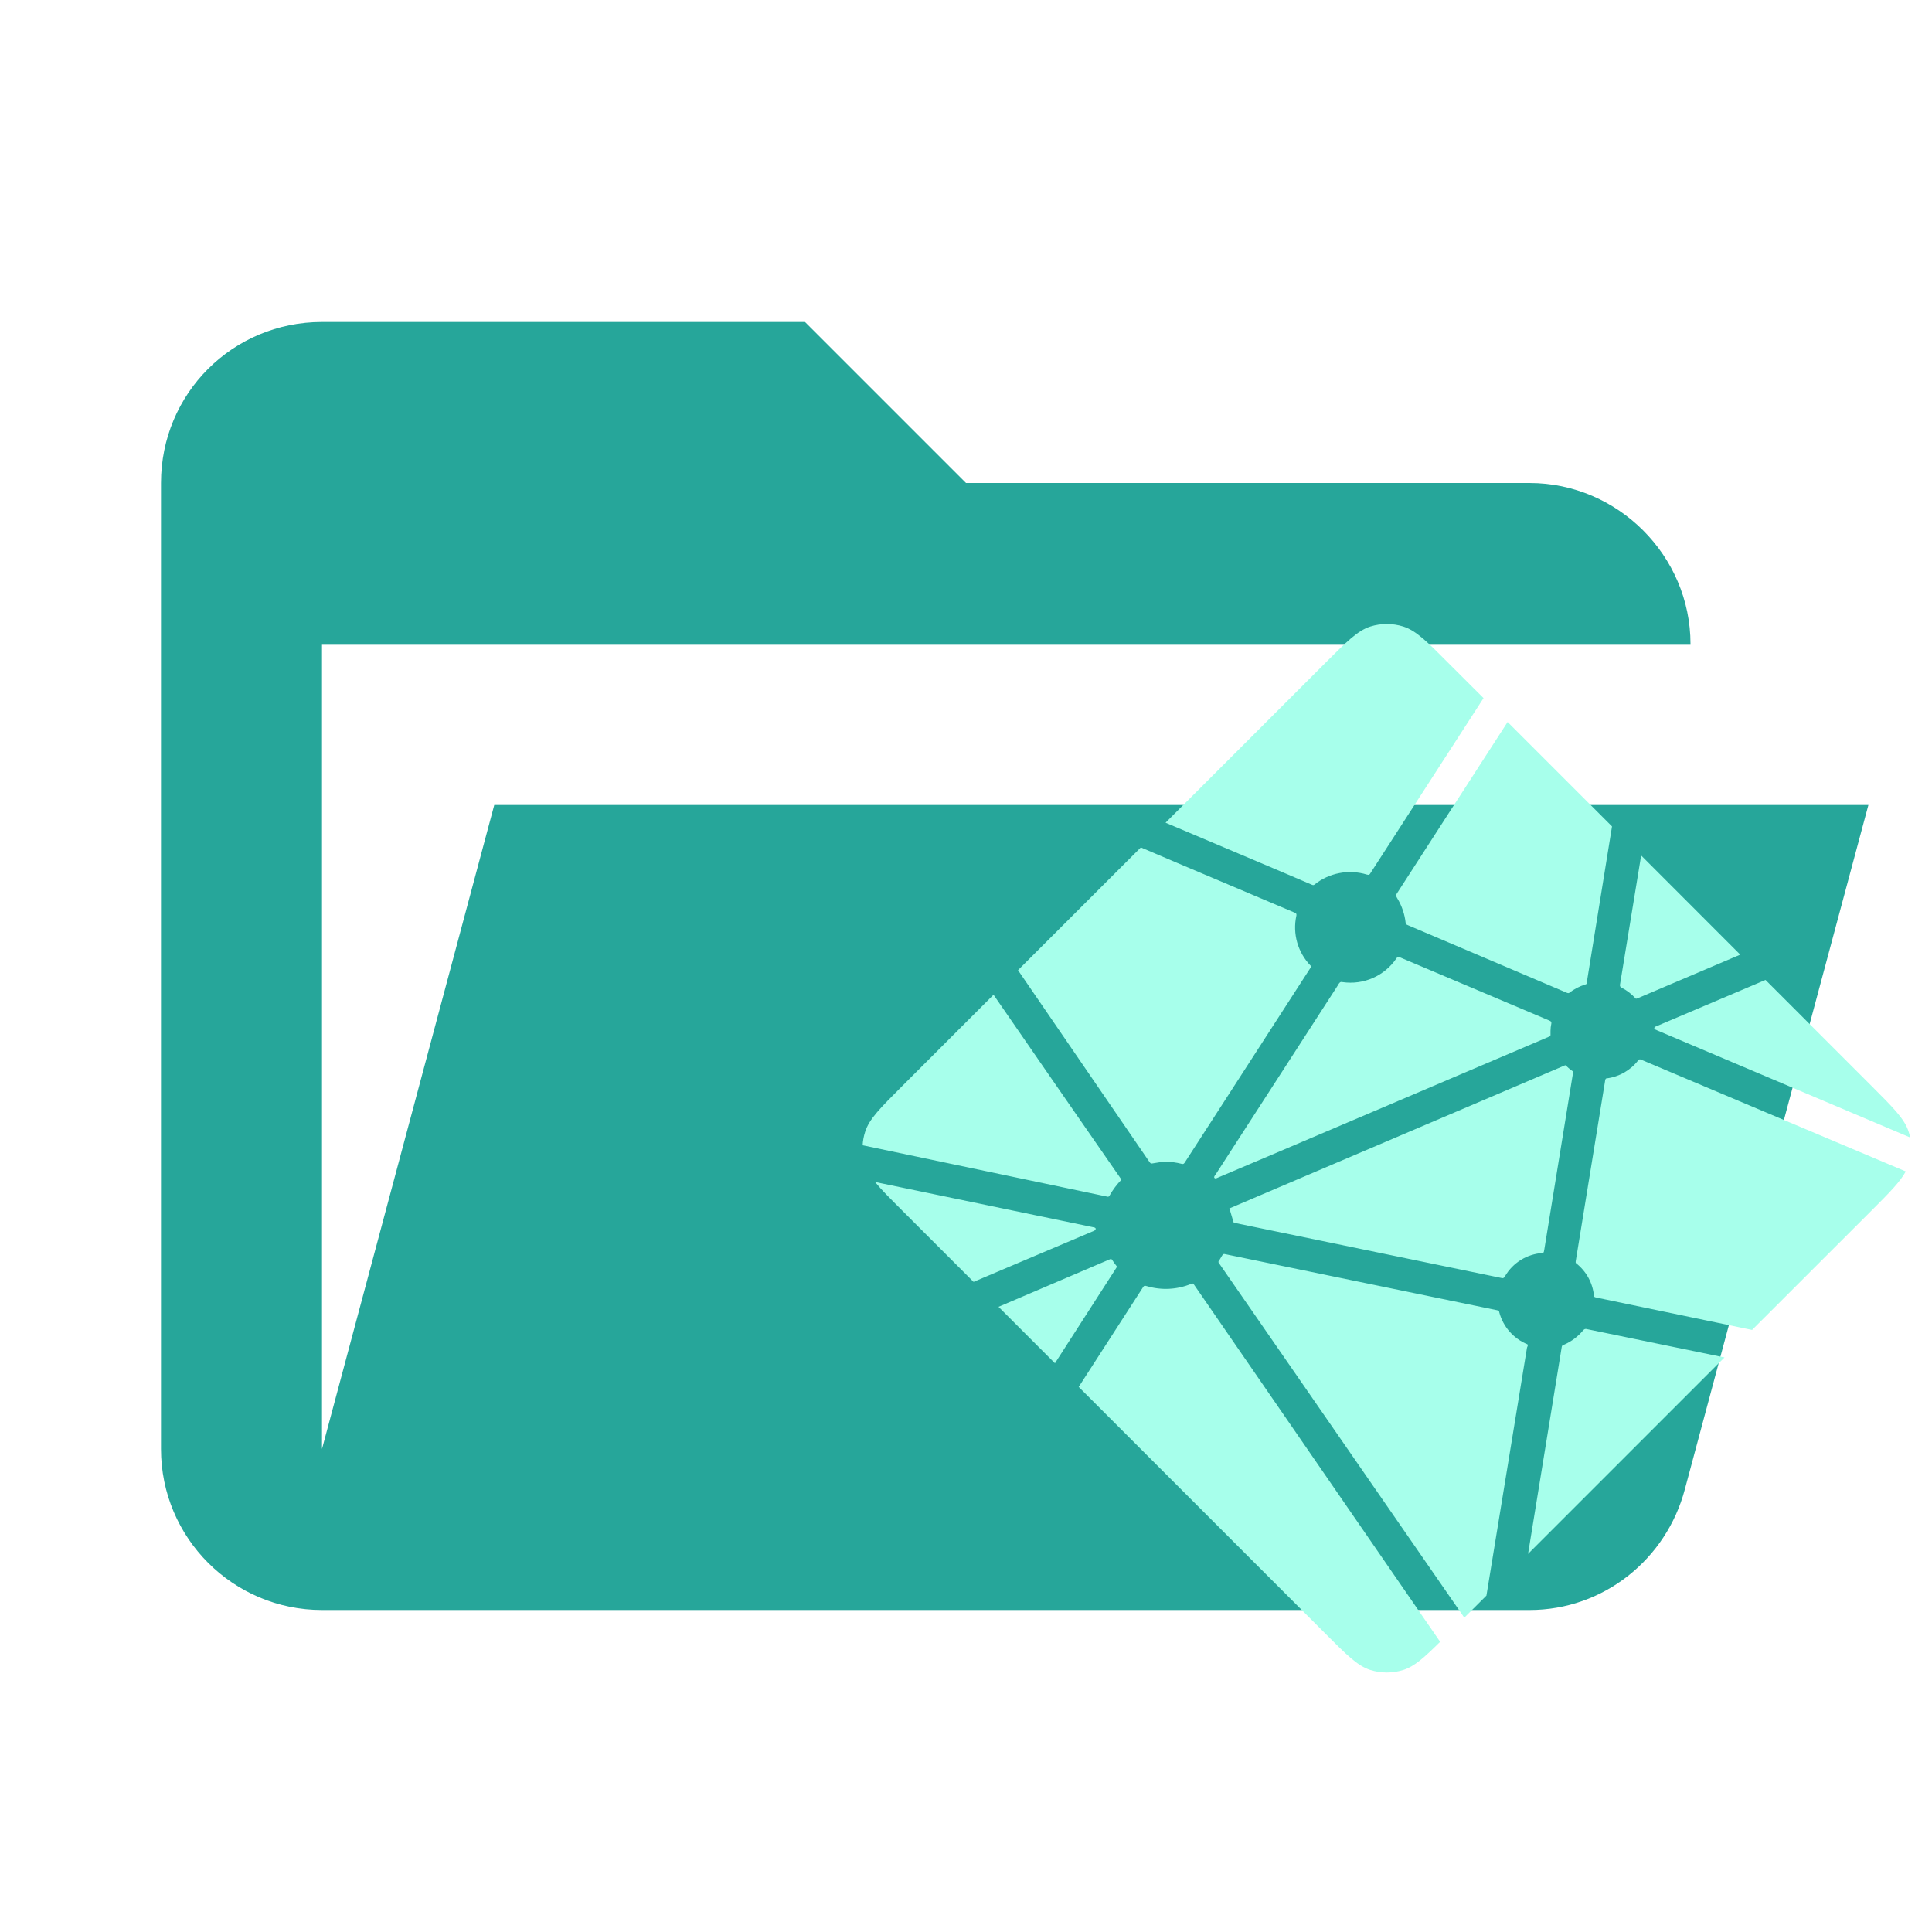
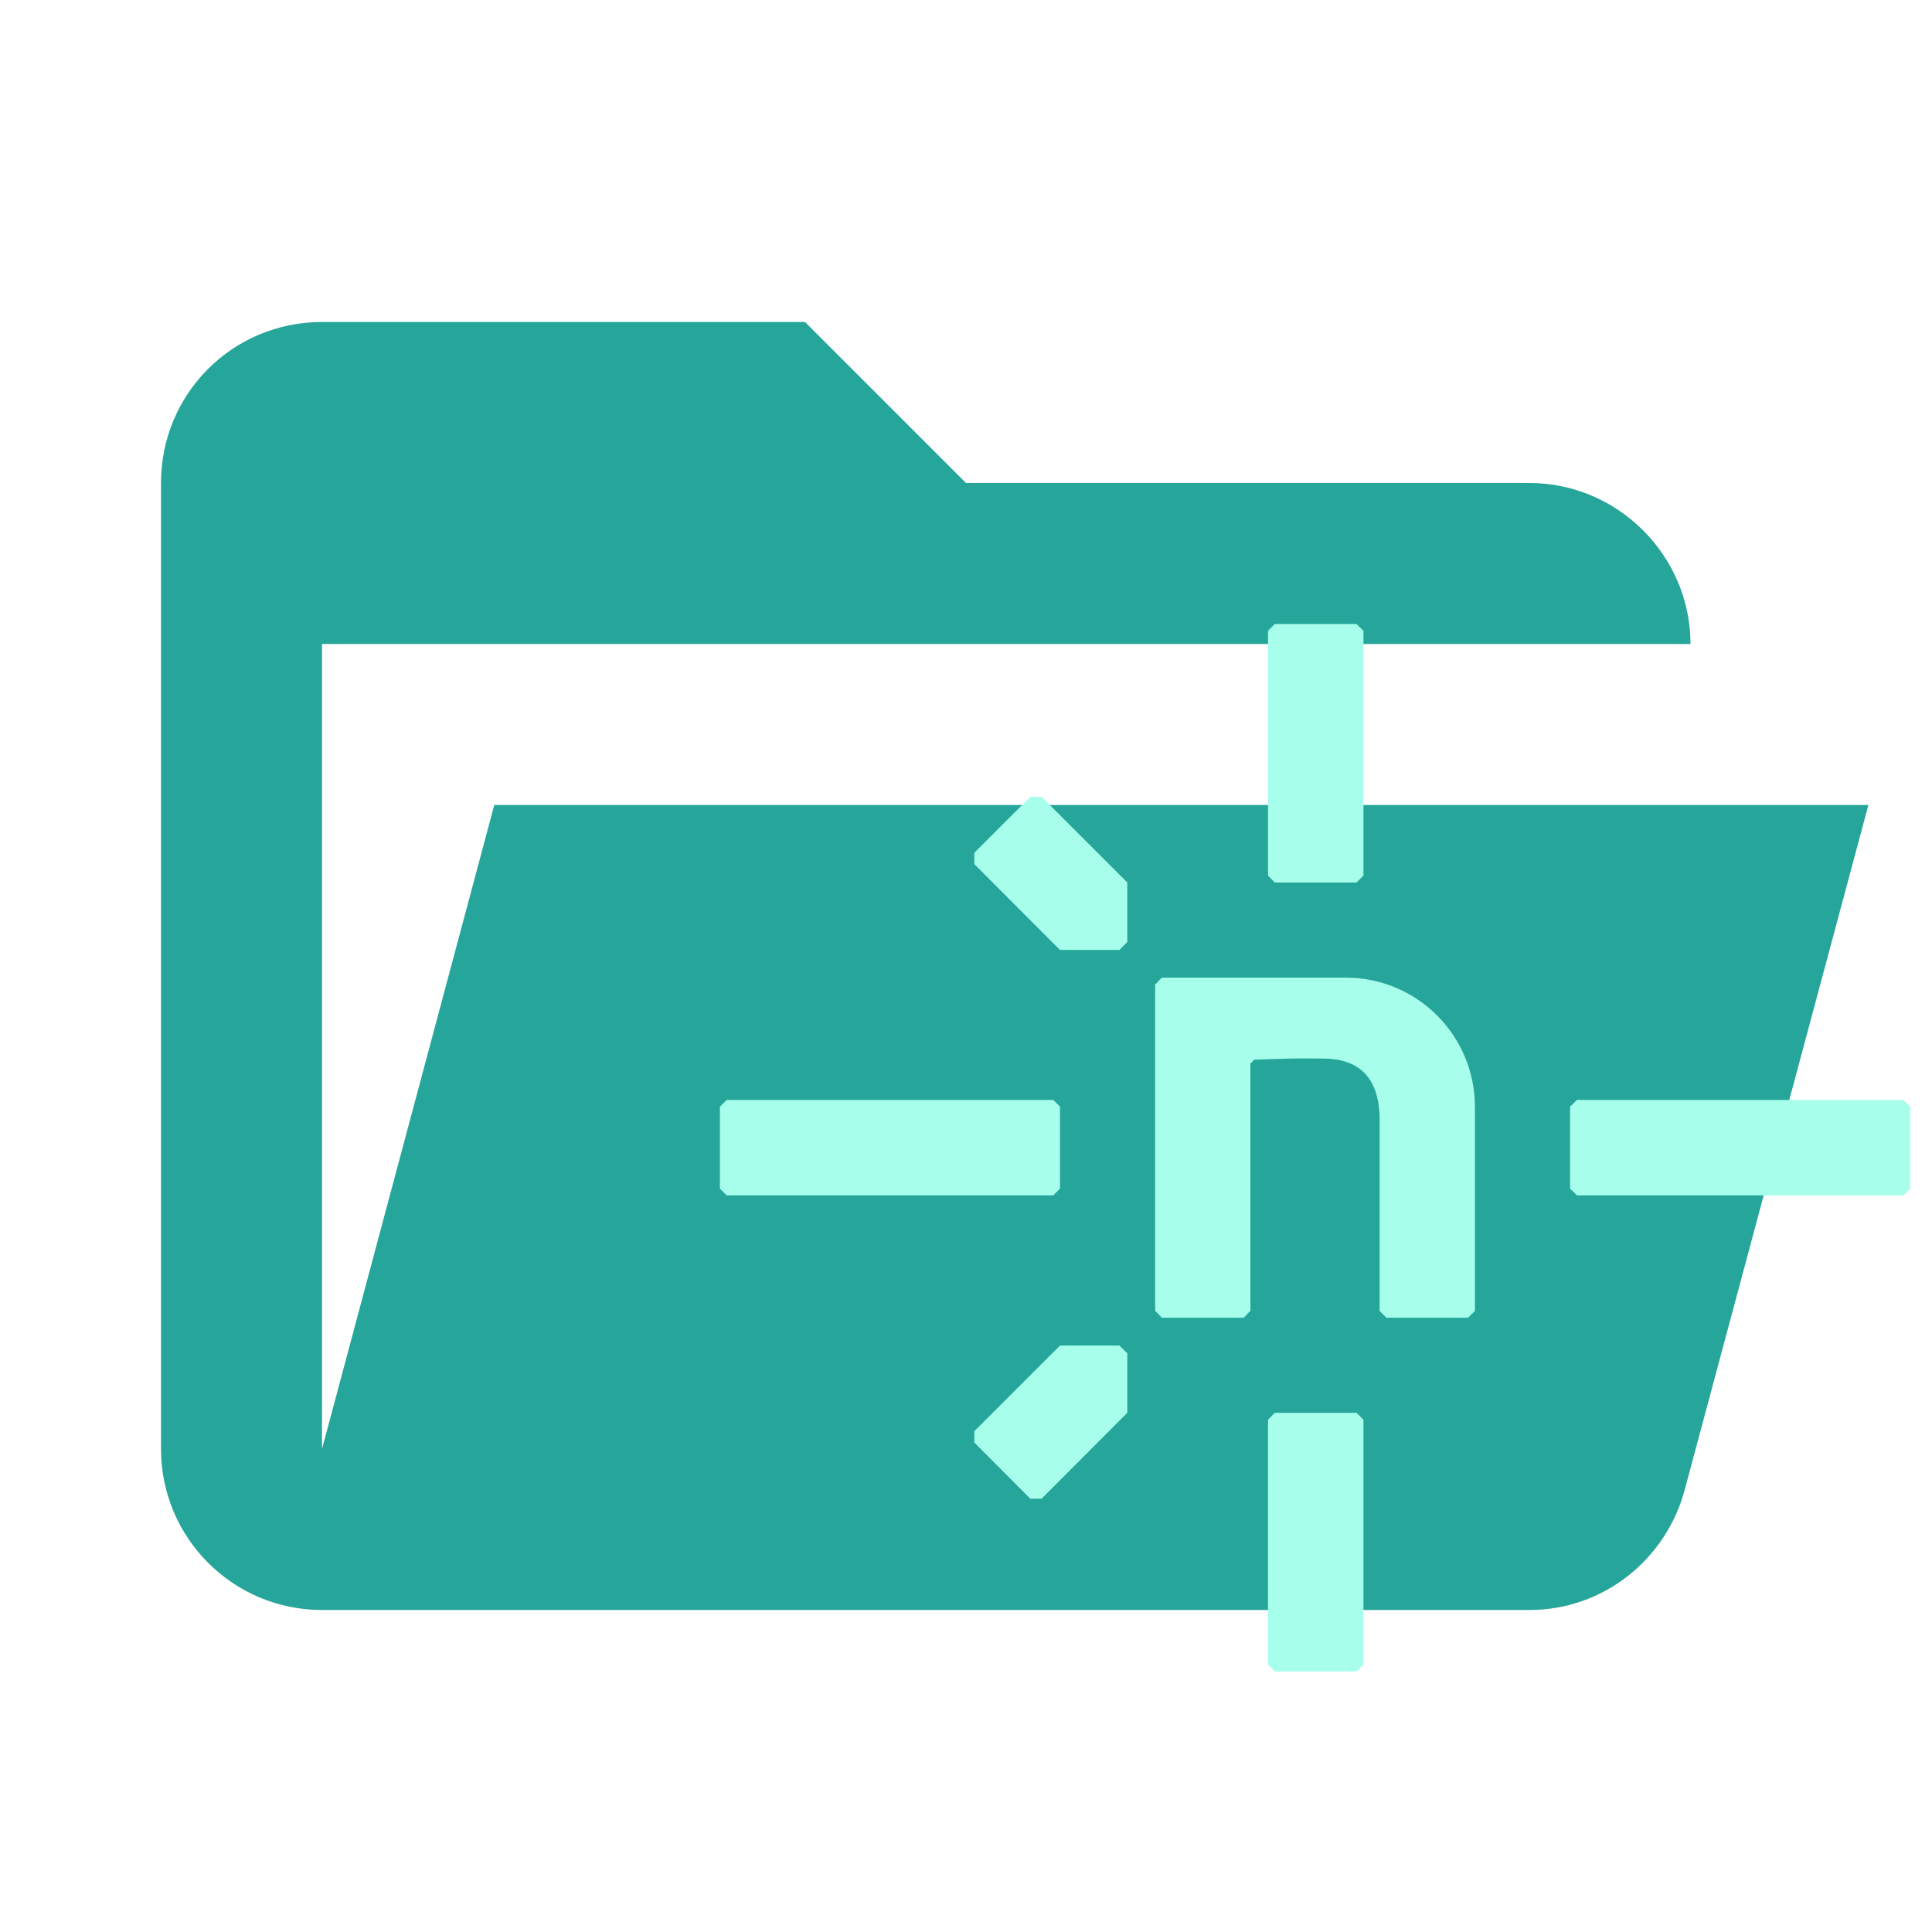
<svg xmlns="http://www.w3.org/2000/svg" clip-rule="evenodd" stroke-linejoin="round" stroke-miterlimit="1.414" version="1.1" viewBox="0 0 24 24">
  <path d="M19 20H4a2 2 0 0 1-2-2V6c0-1.11.89-2 2-2h6l2 2h7c1.097 0 2 .903 2 2H4v10l2.14-8h17.07l-2.28 8.5c-.23.87-1.01 1.5-1.93 1.5z" fill="#26a69a" />
-   <path d="m20.146 12.271-0.005-0.002c-0.003-9.3e-4 -0.006-0.002-0.007-0.005a0.036 0.036 0 0 1-0.01-0.032l0.263-1.605 1.231 1.232-1.28 0.544a0.025 0.025 0 0 1-0.011 0.003h-0.006l-0.006-0.006a0.586 0.586 0 0 0-0.168-0.129zm1.786-0.098 1.317 1.317c0.274 0.274 0.41 0.41 0.461 0.569 0.007 0.023 0.014 0.047 0.019 0.071l-3.147-1.332-0.005-0.003c-0.013-0.005-0.027-0.01-0.027-0.023s0.015-0.02 0.027-0.024l0.005-0.002zm1.742 2.379c-0.068 0.127-0.2 0.261-0.424 0.485l-1.485 1.484-1.92-0.399-0.01-0.003c-0.017-0.002-0.034-0.006-0.034-0.02a0.583 0.583 0 0 0-0.222-0.406c-0.008-0.007-0.006-0.02-0.004-0.031l9.3e-4 -0.005 0.361-2.217 9.3e-4 -0.007c0.002-0.018 0.006-0.037 0.02-0.037a0.587 0.587 0 0 0 0.394-0.226c0.003-0.003 0.005-0.006 0.009-0.008 0.01-0.006 0.023 0 0.034 0.005zm-2.251 2.31-2.441 2.441 0.418-2.568 9.31e-4 -0.004 0.002-0.009c0.004-0.008 0.012-0.012 0.021-0.015l0.004-0.002a0.638 0.638 0 0 0 0.236-0.176c0.007-0.009 0.018-0.019 0.031-0.02a0.016 0.016 0 0 1 0.009 0l1.719 0.354zm-2.958 2.959-0.275 0.274-3.042-4.396-0.003-0.005c-0.005-0.006-0.01-0.013-0.009-0.02a0.033 0.033 0 0 1 0.007-0.015l0.004-0.004a0.623 0.623 0 0 0 0.025-0.042l0.007-0.012 9.3e-4 -9.3e-4a0.052 0.052 0 0 1 0.017-0.02c0.007-0.004 0.018-0.002 0.025 0l3.37 0.695c0.01 9.31e-4 0.019 0.005 0.026 0.011 0.005 0.005 0.006 0.009 0.006 0.014a0.595 0.595 0 0 0 0.349 0.399c0.01 0.006 0.006 0.016 0.002 0.027a0.048 0.048 0 0 0-0.006 0.015zm-0.575 0.574c-0.203 0.201-0.322 0.307-0.458 0.35a0.683 0.683 0 0 1-0.409 0c-0.158-0.05-0.295-0.187-0.568-0.461l-3.055-3.055 0.798-1.237c0.004-0.006 0.007-0.011 0.013-0.016 0.009-0.006 0.021-0.004 0.032 0a0.829 0.829 0 0 0 0.556-0.028c0.009-0.004 0.018-0.006 0.025 0a0.099 0.099 0 0 1 0.009 0.011zm-4.785-3.46-0.701-0.701 1.384-0.591a0.025 0.025 0 0 1 0.011-0.003c0.011 0 0.019 0.012 0.024 0.022a0.755 0.755 0 0 0 0.045 0.062l0.004 0.006c0.005 0.006 0.002 0.012-0.003 0.017zm-1.011-1.011-0.887-0.887c-0.151-0.151-0.261-0.26-0.337-0.354l2.696 0.559 0.01 0.002c0.017 0.003 0.035 0.006 0.035 0.021 0 0.017-0.02 0.025-0.037 0.032l-0.008 0.003zm-1.378-1.697a0.641 0.641 0 0 1 0.031-0.167c0.05-0.159 0.187-0.295 0.461-0.569l1.134-1.134c0.523 0.758 1.047 1.516 1.572 2.272 0.008 0.012 0.019 0.025 0.008 0.035a0.93 0.93 0 0 0-0.134 0.18 0.063 0.063 0 0 1-0.017 0.021c-0.005 0.003-0.009 9.3e-4 -0.015 0h-9.31e-4zm1.93-2.175 1.526-1.525c0.143 0.062 0.665 0.283 1.131 0.48l0.777 0.329c0.01 0.005 0.02 0.008 0.024 0.019a0.05 0.05 0 0 1 0 0.02 0.681 0.681 0 0 0 0.177 0.621c0.01 0.01 0 0.025-0.008 0.037l-0.005 0.007-1.549 2.399a0.051 0.051 0 0 1-0.015 0.017c-0.008 0.006-0.02 0.003-0.029 9.3e-4a0.778 0.778 0 0 0-0.184-0.025c-0.056 0-0.116 0.01-0.178 0.021-0.007 9.3e-4 -0.013 0.002-0.019-0.002a0.093 0.093 0 0 1-0.016-0.018zm1.834-1.833 1.975-1.975c0.274-0.274 0.41-0.41 0.568-0.461a0.683 0.683 0 0 1 0.409 0c0.158 0.05 0.296 0.187 0.568 0.461l0.429 0.428-1.405 2.175a0.06 0.06 0 0 1-0.014 0.017c-0.008 0.006-0.02 0.003-0.031 0a0.71 0.71 0 0 0-0.652 0.126c-0.009 0.009-0.023 0.004-0.034-9.31e-4 -0.183-0.08-1.611-0.683-1.814-0.769zm4.248-1.25 1.297 1.297-0.313 1.936v0.005c0 0.005-9.31e-4 0.009-0.003 0.013-0.003 0.007-0.01 0.008-0.017 0.01a0.635 0.635 0 0 0-0.193 0.099c-0.004 0.004-0.007 0.007-0.014 0.008a0.082 0.082 0 0 1-0.015-0.002l-1.976-0.84-0.004-0.002c-0.012-0.005-0.028-0.011-0.028-0.024a0.744 0.744 0 0 0-0.105-0.311c-0.009-0.016-0.02-0.032-0.012-0.047zm-1.336 2.924 1.853 0.784c0.01 0.005 0.021 0.009 0.026 0.02a0.069 0.069 0 0 1 0 0.02 0.444 0.444 0 0 0-0.01 0.089v0.052c0 0.013-0.014 0.019-0.026 0.023l-0.004 0.002c-0.293 0.125-4.121 1.756-4.126 1.756-0.006 0-0.012 0-0.018-0.006-0.01-0.01 0-0.024 0.009-0.037l0.005-0.006 1.523-2.357 0.002-0.005c0.009-0.014 0.02-0.03 0.035-0.03l0.016 0.002a0.689 0.689 0 0 0 0.67-0.295 0.06 0.06 0 0 1 0.012-0.014c0.008-0.006 0.022-0.003 0.033 0.002zm-2.121 3.119 4.172-1.779s0.006 0 0.011 0.006c0.023 0.023 0.043 0.038 0.061 0.053l0.009 0.006c0.008 0.005 0.017 0.01 0.018 0.019l-9.3e-4 0.008-0.357 2.196-0.002 0.008c-0.002 0.018-0.005 0.036-0.02 0.036a0.585 0.585 0 0 0-0.466 0.288l-0.002 0.003c-0.005 0.007-0.009 0.015-0.017 0.019-0.007 0.004-0.017 0.003-0.024 9.3e-4l-3.327-0.687c-0.003-9.3e-4 -0.051-0.176-0.055-0.177z" fill="#a7ffeb" stroke-width=".93" />
+   <path transform="matrix(.11551 0 0 .11551 8.943 7.752)" d="m59.673-4.058e-4 -0.727 0.727v26.327l0.727 0.744h8.792l0.744-0.744v-26.327l-0.744-0.727h-8.792zm-26.293 18.582-6.019 6.019v1.217l9.215 9.232h6.391l0.845-0.862v-6.391l-9.215-9.215h-1.217zm14.152 19.445-0.727 0.744v35.085l0.727 0.744h8.792l0.727-0.744v-26.58l0.406-0.423c2.774-0.109 5.374-0.178 7.643-0.118 4.408 0.099 5.85 2.939 5.85 6.594v20.544l0.727 0.727h8.775l0.744-0.727v-21.947c0-7.678-6.221-13.899-13.899-13.899h-19.766zm-46.803 13.155-0.727 0.727v8.809l0.727 0.727h35.119l0.727-0.727v-8.809l-0.727-0.727h-35.119zm91.441 0-0.744 0.727v8.809l0.744 0.727h35.102l0.744-0.727v-8.809l-0.744-0.727h-35.102zm-55.595 26.411-9.215 9.215v1.217l6.019 6.036h1.217l9.215-9.232v-6.391l-0.845-0.845h-6.391zm23.097 7.237-0.727 0.744v26.327l0.727 0.744h8.792l0.744-0.744v-26.327l-0.744-0.744h-8.792z" fill="#a7ffeb" />
</svg>
